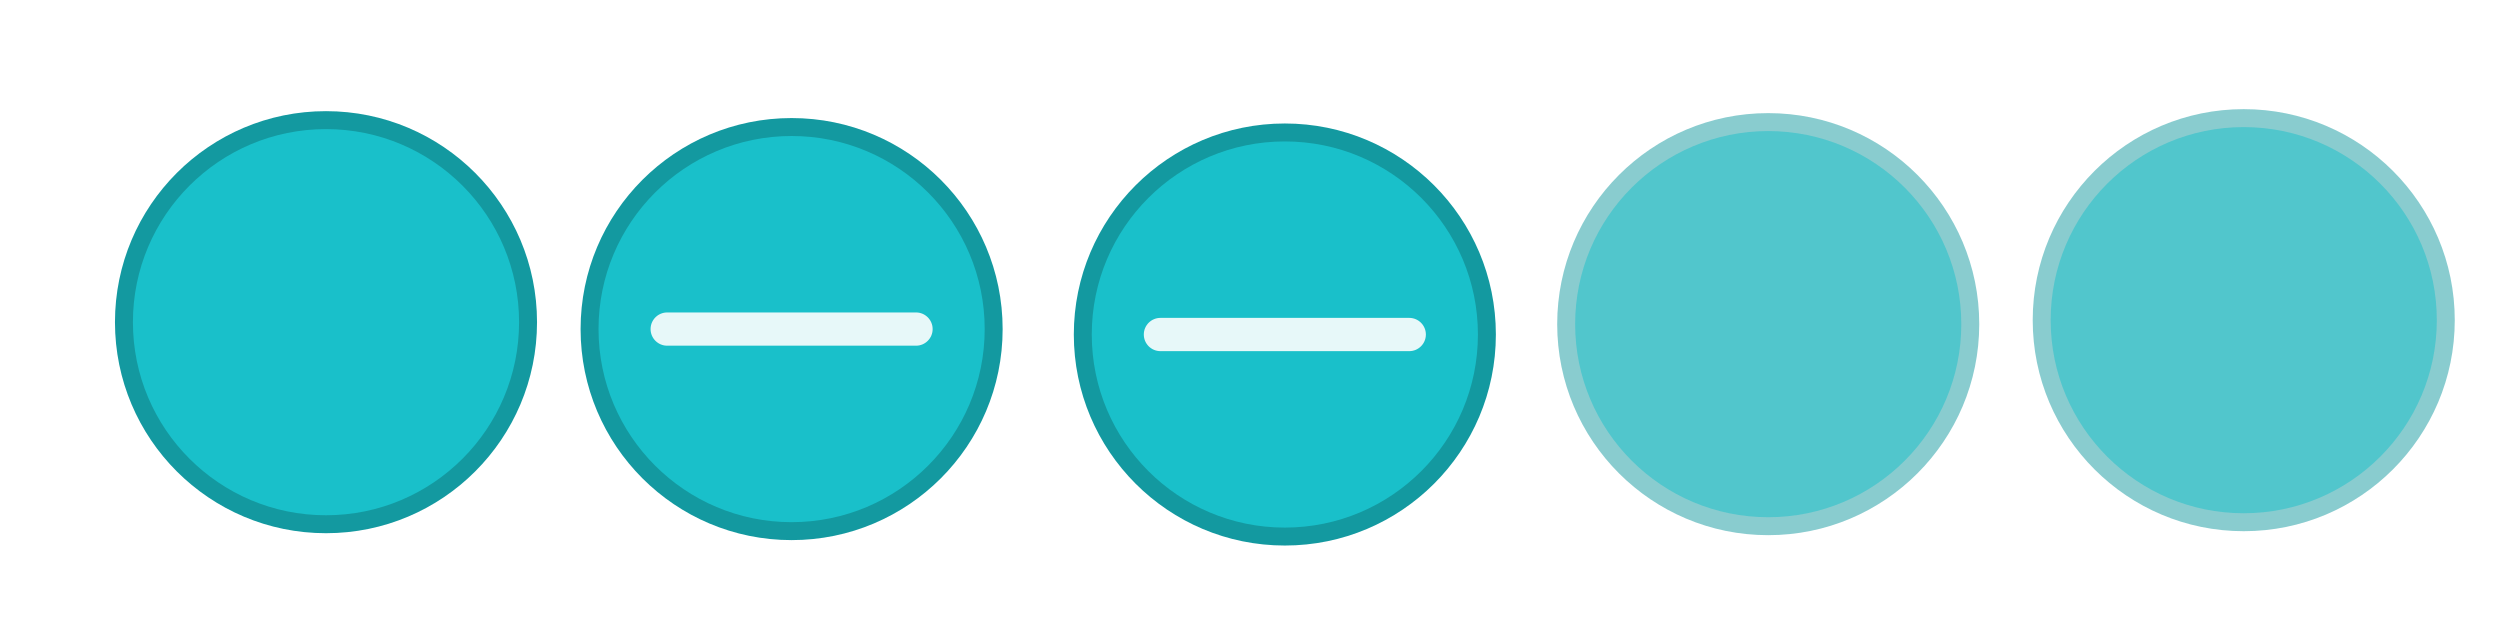
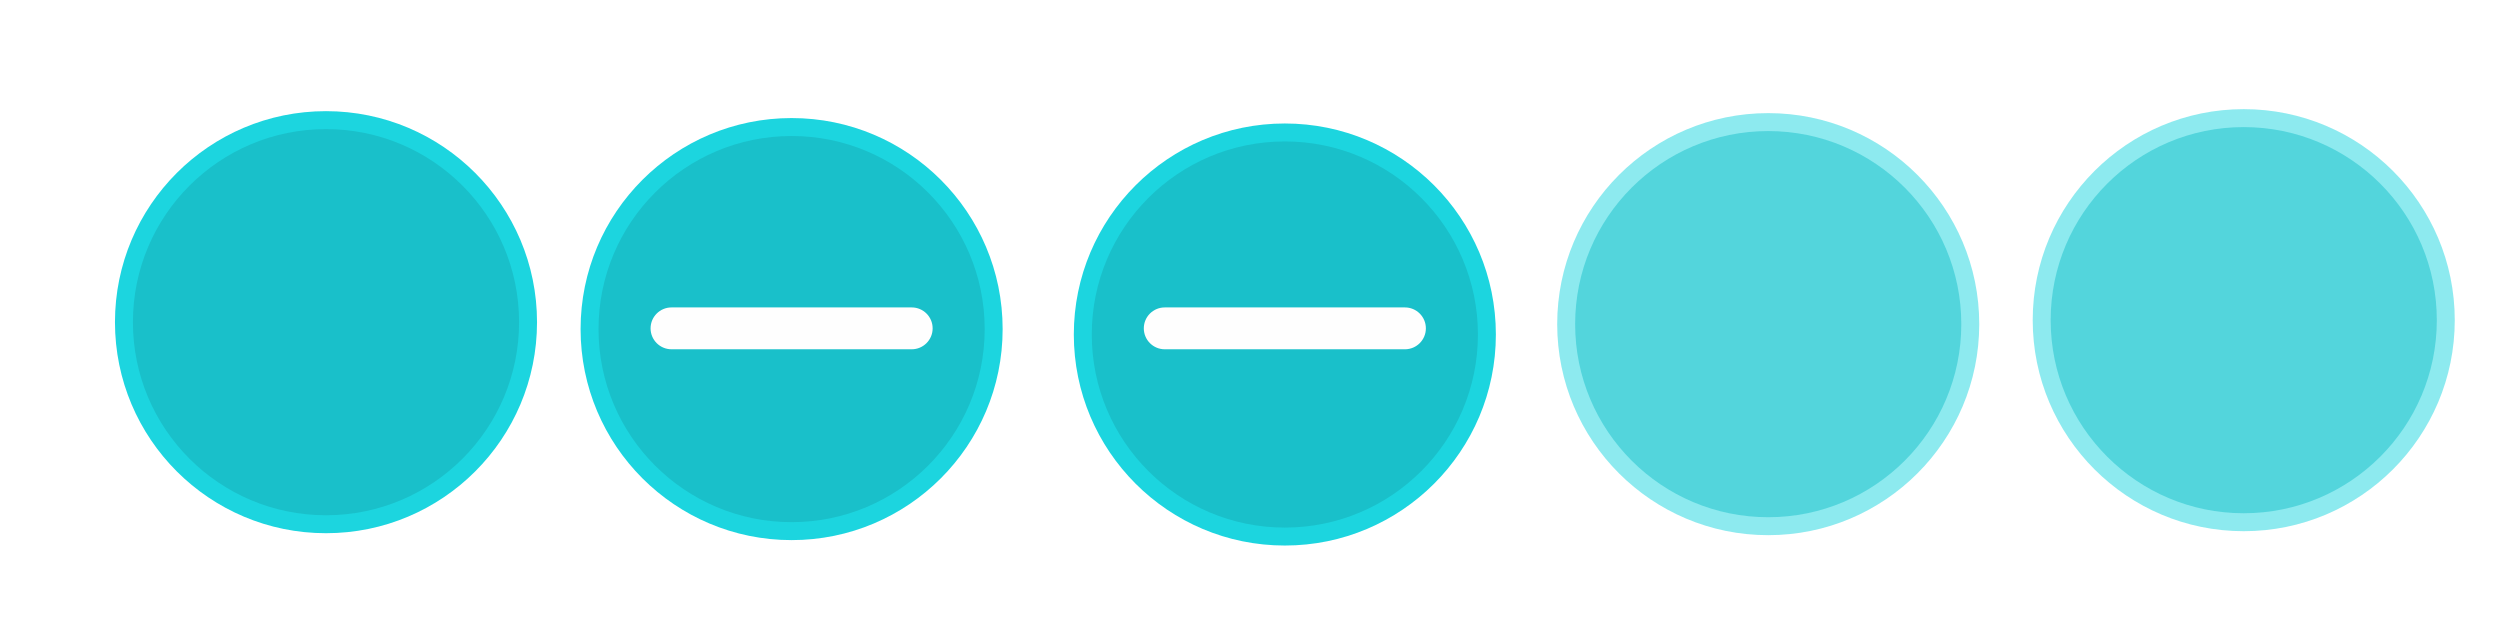
<svg xmlns="http://www.w3.org/2000/svg" xmlns:xlink="http://www.w3.org/1999/xlink" version="1.1" id="svg4428" height="29.867" width="119.467">
  <defs id="defs4430">
    <linearGradient id="linearGradient3868">
      <stop id="stop3870" offset="0" style="stop-color:#5a5a5a;stop-opacity:1;" />
      <stop id="stop3872" offset="1" style="stop-color:#646464;stop-opacity:1;" />
    </linearGradient>
    <linearGradient id="linearGradient3813">
      <stop id="stop3815" offset="0" style="stop-color:#666666;stop-opacity:1;" />
      <stop id="stop3817" offset="1" style="stop-color:#636363;stop-opacity:1;" />
    </linearGradient>
    <linearGradient id="linearGradient3787">
      <stop id="stop3789" offset="0" style="stop-color:#e5e5df;stop-opacity:1;" />
      <stop id="stop3791" offset="1" style="stop-color:#dadad4;stop-opacity:1;" />
    </linearGradient>
    <linearGradient id="linearGradient3806-3-5-6">
      <stop id="stop3808-6-9-1" offset="0" style="stop-color:#303030;stop-opacity:1;" />
      <stop id="stop3810-4-6-3" offset="1" style="stop-color:#232323;stop-opacity:1;" />
    </linearGradient>
    <linearGradient gradientUnits="userSpaceOnUse" y2="1032.362" x2="40" y1="1044.362" x1="40" id="linearGradient3793" xlink:href="#linearGradient3787" />
    <linearGradient gradientTransform="matrix(1.166667,0,0,1.076923,-6.5,-80.33555)" y2="1032.362" x2="40" y1="1044.362" x1="40" gradientUnits="userSpaceOnUse" id="linearGradient3828" xlink:href="#linearGradient3787" />
    <linearGradient y2="1032.362" x2="40" y1="1044.362" x1="40" gradientTransform="matrix(1.166667,0,0,1.076923,-35.5,-1105.698)" gradientUnits="userSpaceOnUse" id="linearGradient3835" xlink:href="#linearGradient3787-8" />
    <linearGradient y2="1032.362" x2="40" y1="1044.362" x1="40" gradientTransform="matrix(1.166667,0,0,1.076923,-35.5,-1105.698)" gradientUnits="userSpaceOnUse" id="linearGradient3835-4" xlink:href="#linearGradient3787-8" />
    <linearGradient id="linearGradient3787-8">
      <stop id="stop3789-2" offset="0" style="stop-color:#f5f5ee;stop-opacity:1;" />
      <stop id="stop3791-6" offset="1" style="stop-color:#e6e6df;stop-opacity:1;" />
    </linearGradient>
    <linearGradient y2="1032.362" x2="40" y1="1044.362" x1="40" gradientTransform="matrix(1.166667,0,0,1.076923,-35.5,-1105.698)" gradientUnits="userSpaceOnUse" id="linearGradient3835-3" xlink:href="#linearGradient3787-8" />
    <linearGradient id="linearGradient3787-7">
      <stop id="stop3789-3" offset="0" style="stop-color:#f5f5ee;stop-opacity:1;" />
      <stop id="stop3791-3" offset="1" style="stop-color:#e6e6e0;stop-opacity:1;" />
    </linearGradient>
    <linearGradient gradientUnits="userSpaceOnUse" y2="8.25" x2="11" y1="15.75" x1="11" id="linearGradient3807" xlink:href="#linearGradient3787" />
    <linearGradient gradientUnits="userSpaceOnUse" y2="8.8" x2="29.5" y1="15.2" x1="29.5" id="linearGradient3819" xlink:href="#linearGradient3813" />
    <linearGradient gradientUnits="userSpaceOnUse" y2="15.889" x2="10" y1="7" x1="10" id="linearGradient3807-1" xlink:href="#linearGradient4231" />
    <linearGradient id="linearGradient4231">
      <stop style="stop-color:#e7e7e1;stop-opacity:1;" offset="0" id="stop4233" />
      <stop style="stop-color:#dadad3;stop-opacity:1;" offset="1" id="stop4239" />
    </linearGradient>
    <linearGradient gradientUnits="userSpaceOnUse" y2="7" x2="10" y1="15.889" x1="10" id="linearGradient3807-1-1" xlink:href="#linearGradient4231-1" />
    <linearGradient id="linearGradient4231-1">
      <stop style="stop-color:#e5e5de;stop-opacity:1;" offset="0" id="stop4233-6" />
      <stop style="stop-color:#dadad3;stop-opacity:1;" offset="1" id="stop4239-7" />
    </linearGradient>
    <linearGradient id="linearGradient4363">
      <stop id="stop4365" offset="0" style="stop-color:#979791;stop-opacity:1;" />
      <stop id="stop4367" offset="1" style="stop-color:#dadad4;stop-opacity:0;" />
    </linearGradient>
    <linearGradient id="linearGradient4363-7">
      <stop id="stop4365-9" offset="0" style="stop-color:#f5f5ef;stop-opacity:1;" />
      <stop id="stop4367-8" offset="1" style="stop-color:#dadad4;stop-opacity:0;" />
    </linearGradient>
    <linearGradient y2="58" x2="248.632" y1="79" x1="248.632" gradientTransform="matrix(1.1875,0,0,1,-41.25,0)" gradientUnits="userSpaceOnUse" id="linearGradient4361" xlink:href="#linearGradient4231-7" />
    <linearGradient id="linearGradient4231-7">
      <stop style="stop-color:#e6e6df;stop-opacity:1;" offset="0" id="stop4233-4" />
      <stop style="stop-color:#d1d1ca;stop-opacity:1;" offset="1" id="stop4239-8" />
    </linearGradient>
    <linearGradient y2="58" x2="248.632" y1="79" x1="248.632" gradientTransform="matrix(1.1875,0,0,1,-262.25,-55.99998)" gradientUnits="userSpaceOnUse" id="linearGradient3127" xlink:href="#linearGradient4231-7" />
    <linearGradient y2="58" x2="248.632" y1="79" x1="248.632" gradientTransform="matrix(1.1875,0,0,1,-262.25,-55.99998)" gradientUnits="userSpaceOnUse" id="linearGradient3154" xlink:href="#linearGradient4231-7" />
    <linearGradient y2="58" x2="248.632" y1="79" x1="248.632" gradientTransform="matrix(1.1875,0,0,1,-249.25,-54.99998)" gradientUnits="userSpaceOnUse" id="linearGradient3159" xlink:href="#linearGradient4231-7" />
    <linearGradient y2="58" x2="248.632" y1="79" x1="248.632" gradientTransform="matrix(1.1875,0,0,1,-262.25,-55.99998)" gradientUnits="userSpaceOnUse" id="linearGradient3159-0" xlink:href="#linearGradient4231-7-9" />
    <linearGradient id="linearGradient4231-7-9">
      <stop style="stop-color:#e6e6df;stop-opacity:1;" offset="0" id="stop4233-4-2" />
      <stop style="stop-color:#d1d1ca;stop-opacity:1;" offset="1" id="stop4239-8-9" />
    </linearGradient>
    <linearGradient id="linearGradient4231-5">
      <stop style="stop-color:#e5e5de;stop-opacity:1;" offset="0" id="stop4233-41" />
      <stop style="stop-color:#dadad3;stop-opacity:1;" offset="1" id="stop4239-73" />
    </linearGradient>
    <linearGradient y2="58" x2="248.632" y1="79" x1="248.632" gradientTransform="matrix(1.1875,0,0,1,-262.25,-55.99998)" gradientUnits="userSpaceOnUse" id="linearGradient3159-1" xlink:href="#linearGradient4231-7-7" />
    <linearGradient id="linearGradient4231-7-7">
      <stop style="stop-color:#e6e6df;stop-opacity:1;" offset="0" id="stop4233-4-7" />
      <stop style="stop-color:#d1d1ca;stop-opacity:1;" offset="1" id="stop4239-8-2" />
    </linearGradient>
    <linearGradient gradientUnits="userSpaceOnUse" y2="7" x2="10" y1="15.889" x1="10" id="linearGradient3807-1-7" xlink:href="#linearGradient4231-73" />
    <linearGradient id="linearGradient4231-73">
      <stop style="stop-color:#e5e5de;stop-opacity:1;" offset="0" id="stop4233-1" />
      <stop style="stop-color:#dadad3;stop-opacity:1;" offset="1" id="stop4239-85" />
    </linearGradient>
  </defs>
  <g transform="translate(0,-1092.653)" id="layer1">
    <g transform="translate(86.4,-3.2)" id="4" />
    <g transform="matrix(0.02211825,0,0,-0.02211825,5.361779,1118.307)" id="active-center">
-       <path id="path14" style="fill:#1399a0;fill-opacity:1;fill-rule:evenodd;stroke:none;stroke-width:1.067" d="m 461.904,7.858 c 251.801,0 455.925,204.125 455.925,455.929 0,251.795 -204.125,455.921 -455.925,455.921 C 210.105,919.709 5.979,715.583 5.979,463.788 5.979,211.983 210.105,7.858 461.904,7.858" />
+       <path id="path14" style="fill:#1cd5df;fill-opacity:1;fill-rule:evenodd;stroke:none;stroke-width:1.067" d="m 461.904,7.858 c 251.801,0 455.925,204.125 455.925,455.929 0,251.795 -204.125,455.921 -455.925,455.921 C 210.105,919.709 5.979,715.583 5.979,463.788 5.979,211.983 210.105,7.858 461.904,7.858" />
      <path id="path16" style="fill:#19c0ca;fill-opacity:1;fill-rule:evenodd;stroke:none;stroke-width:1.067" d="m 461.904,46.638 c 230.384,0 417.146,186.763 417.146,417.15 0,230.379 -186.762,417.141 -417.146,417.141 -230.383,0 -417.15,-186.763 -417.15,-417.141 0,-230.387 186.767,-417.15 417.15,-417.15" />
    </g>
    <g transform="matrix(0.02211825,0,0,-0.02211835,27.61208,1118.509)" id="hover-center">
-       <path id="path14-9" style="fill:#1399a0;fill-opacity:1;fill-rule:evenodd;stroke:none;stroke-width:1.067" d="m 461.904,2.079 c 251.801,0 455.925,204.125 455.925,455.925 0,251.796 -204.125,455.921 -455.925,455.921 C 210.105,913.925 5.979,709.801 5.979,458.004 5.979,206.204 210.105,2.079 461.904,2.079" />
+       <path id="path14-9" style="fill:#1cd5df;fill-opacity:1;fill-rule:evenodd;stroke:none;stroke-width:1.067" d="m 461.904,2.079 c 251.801,0 455.925,204.125 455.925,455.925 0,251.796 -204.125,455.921 -455.925,455.921 C 210.105,913.925 5.979,709.801 5.979,458.004 5.979,206.204 210.105,2.079 461.904,2.079" />
      <path id="path16-6" style="fill:#19c0ca;fill-opacity:1;fill-rule:evenodd;stroke:none;stroke-width:1.067" d="m 461.904,40.854 c 230.384,0 417.146,186.763 417.146,417.15 0,230.383 -186.762,417.146 -417.146,417.146 -230.383,0 -417.15,-186.763 -417.15,-417.146 0,-230.387 186.767,-417.15 417.15,-417.15" />
-       <rect transform="scale(1,-1)" style="display:inline;opacity:0.9;fill:#fefefe;fill-opacity:1;stroke:none;stroke-width:104.618;stroke-linecap:round;stroke-linejoin:round;stroke-miterlimit:4;stroke-dasharray:none;stroke-opacity:1;enable-background:new" width="609.406" height="71.841" x="157.197" y="-493.943" ry="35.92" id="path4186-7-3-3" />
+       <rect transform="scale(1,-1)" style="display:inline;opacity:1;fill:#fefefe;fill-opacity:1;stroke:none;stroke-width:117.371;stroke-linecap:round;stroke-linejoin:round;stroke-miterlimit:4;stroke-dasharray:none;stroke-opacity:1;enable-background:new" width="609.406" height="90.423" x="157.197" y="-504.794" ry="45.211" id="path4186-7-3-3" />
    </g>
    <g style="fill:#6b6b6b;fill-opacity:1" transform="matrix(0.02211826,0,0,-0.02211835,74.25366,1118.335)" id="inactive-center">
-       <path id="path14-2" style="opacity:0.5;fill:#1399a0;fill-opacity:1;fill-rule:evenodd;stroke:none;stroke-width:1.067" d="m 463.146,4.875 c 251.805,0 455.925,204.121 455.925,455.925 0,251.796 -204.121,455.921 -455.925,455.921 C 211.346,916.721 7.221,712.596 7.221,460.8 7.221,208.996 211.346,4.875 463.146,4.875" />
+       <path id="path14-2" style="opacity:0.5;fill:#1cd5df;fill-opacity:1;fill-rule:evenodd;stroke:none;stroke-width:1.067" d="m 463.146,4.875 c 251.805,0 455.925,204.121 455.925,455.925 0,251.796 -204.121,455.921 -455.925,455.921 C 211.346,916.721 7.221,712.596 7.221,460.8 7.221,208.996 211.346,4.875 463.146,4.875" />
      <path id="path16-3" style="opacity:0.5;fill:#19c0ca;fill-opacity:1;fill-rule:evenodd;stroke:none;stroke-width:1.067" d="m 463.146,43.65 c 230.388,0 417.15,186.763 417.15,417.15 0,230.379 -186.762,417.146 -417.15,417.146 C 232.763,877.946 46,691.179 46,460.8 46,230.413 232.763,43.65 463.146,43.65" />
    </g>
    <g transform="matrix(0.02211815,0,0,-0.02211836,51.11604,1118.95)" id="pressed-center">
-       <path id="path14-26" style="fill:#1399a0;fill-opacity:1;fill-rule:evenodd;stroke:none;stroke-width:1.067" d="m 464.887,10.287 c 251.804,0 455.93,204.125 455.93,455.921 0,251.801 -204.126,455.925 -455.93,455.925 C 213.088,922.133 8.962,718.009 8.962,466.208 8.962,214.413 213.088,10.287 464.887,10.287" />
+       <path id="path14-26" style="fill:#1cd5df;fill-opacity:1;fill-rule:evenodd;stroke:none;stroke-width:1.067" d="m 464.887,10.287 c 251.804,0 455.93,204.125 455.93,455.921 0,251.801 -204.126,455.925 -455.93,455.925 C 213.088,922.133 8.962,718.009 8.962,466.208 8.962,214.413 213.088,10.287 464.887,10.287" />
      <path id="path16-4" style="fill:#19c0ca;fill-opacity:1;fill-rule:evenodd;stroke:none;stroke-width:1.067" d="m 464.887,49.063 c 230.387,0 417.15,186.767 417.15,417.145 0,230.388 -186.763,417.15 -417.15,417.15 -230.383,0 -417.146,-186.762 -417.146,-417.15 0,-230.379 186.763,-417.145 417.146,-417.145" />
-       <rect transform="scale(1,-1)" id="path4186-7-3-3-6" ry="35.92" y="-502.117" x="160.183" height="71.841" width="609.409" style="display:inline;opacity:0.9;fill:#fefefe;fill-opacity:1;stroke:none;stroke-width:104.618;stroke-linecap:round;stroke-linejoin:round;stroke-miterlimit:4;stroke-dasharray:none;stroke-opacity:1;enable-background:new" />
+       <rect transform="scale(1,-1)" id="path4186-7-3-3-6" ry="45.211" y="-524.722" x="160.183" height="90.423" width="609.409" style="display:inline;opacity:1;fill:#fefefe;fill-opacity:1;stroke:none;stroke-width:117.371;stroke-linecap:round;stroke-linejoin:round;stroke-miterlimit:4;stroke-dasharray:none;stroke-opacity:1;enable-background:new" />
    </g>
    <g style="fill:#6b6b6b;fill-opacity:1" transform="matrix(0.02211826,0,0,-0.02211835,96.97698,1118.145)" id="deactivated-center">
-       <path id="path14-2-8" style="opacity:0.5;fill:#1399a0;fill-opacity:1;fill-rule:evenodd;stroke:none;stroke-width:1.067" d="m 463.146,4.875 c 251.805,0 455.925,204.121 455.925,455.925 0,251.796 -204.121,455.921 -455.925,455.921 C 211.346,916.721 7.221,712.596 7.221,460.8 7.221,208.996 211.346,4.875 463.146,4.875" />
+       <path id="path14-2-8" style="opacity:0.5;fill:#1cd5df;fill-opacity:1;fill-rule:evenodd;stroke:none;stroke-width:1.067" d="m 463.146,4.875 c 251.805,0 455.925,204.121 455.925,455.925 0,251.796 -204.121,455.921 -455.925,455.921 C 211.346,916.721 7.221,712.596 7.221,460.8 7.221,208.996 211.346,4.875 463.146,4.875" />
      <path id="path16-3-5" style="opacity:0.5;fill:#19c0ca;fill-opacity:1;fill-rule:evenodd;stroke:none;stroke-width:1.067" d="m 463.146,43.65 c 230.388,0 417.15,186.763 417.15,417.15 0,230.379 -186.762,417.146 -417.15,417.146 C 232.763,877.946 46,691.179 46,460.8 46,230.413 232.763,43.65 463.146,43.65" />
    </g>
  </g>
</svg>
